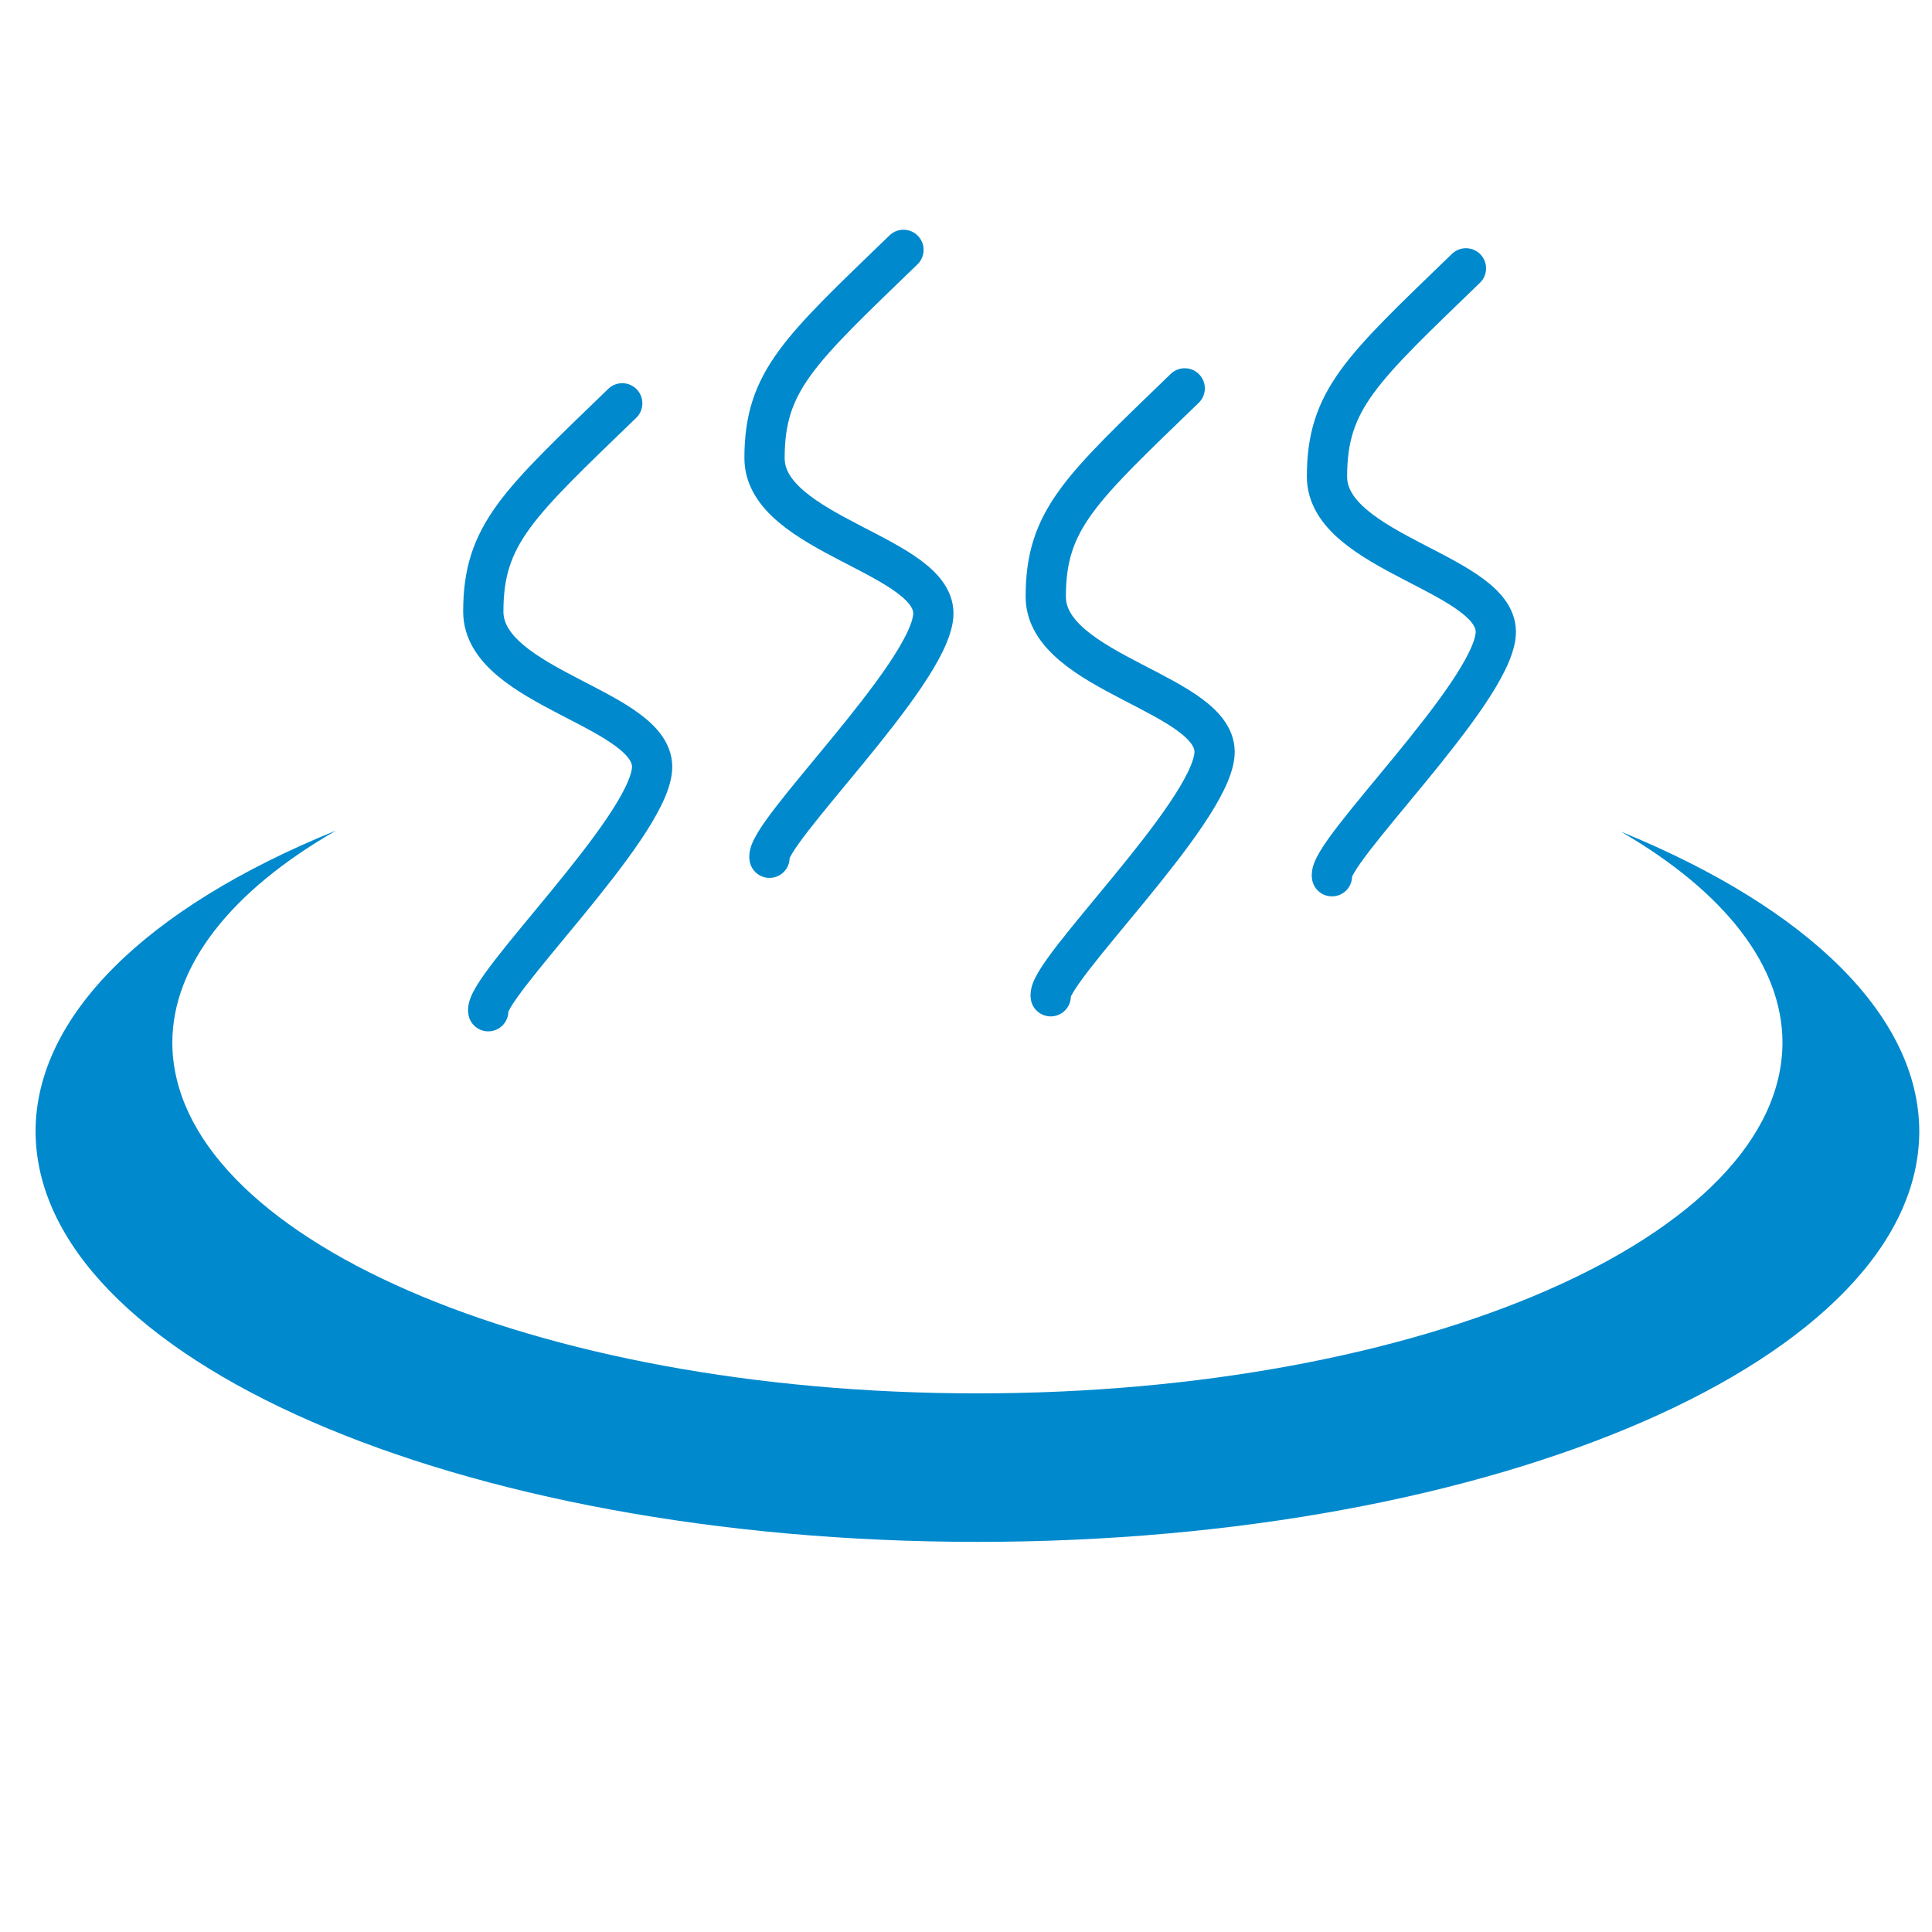
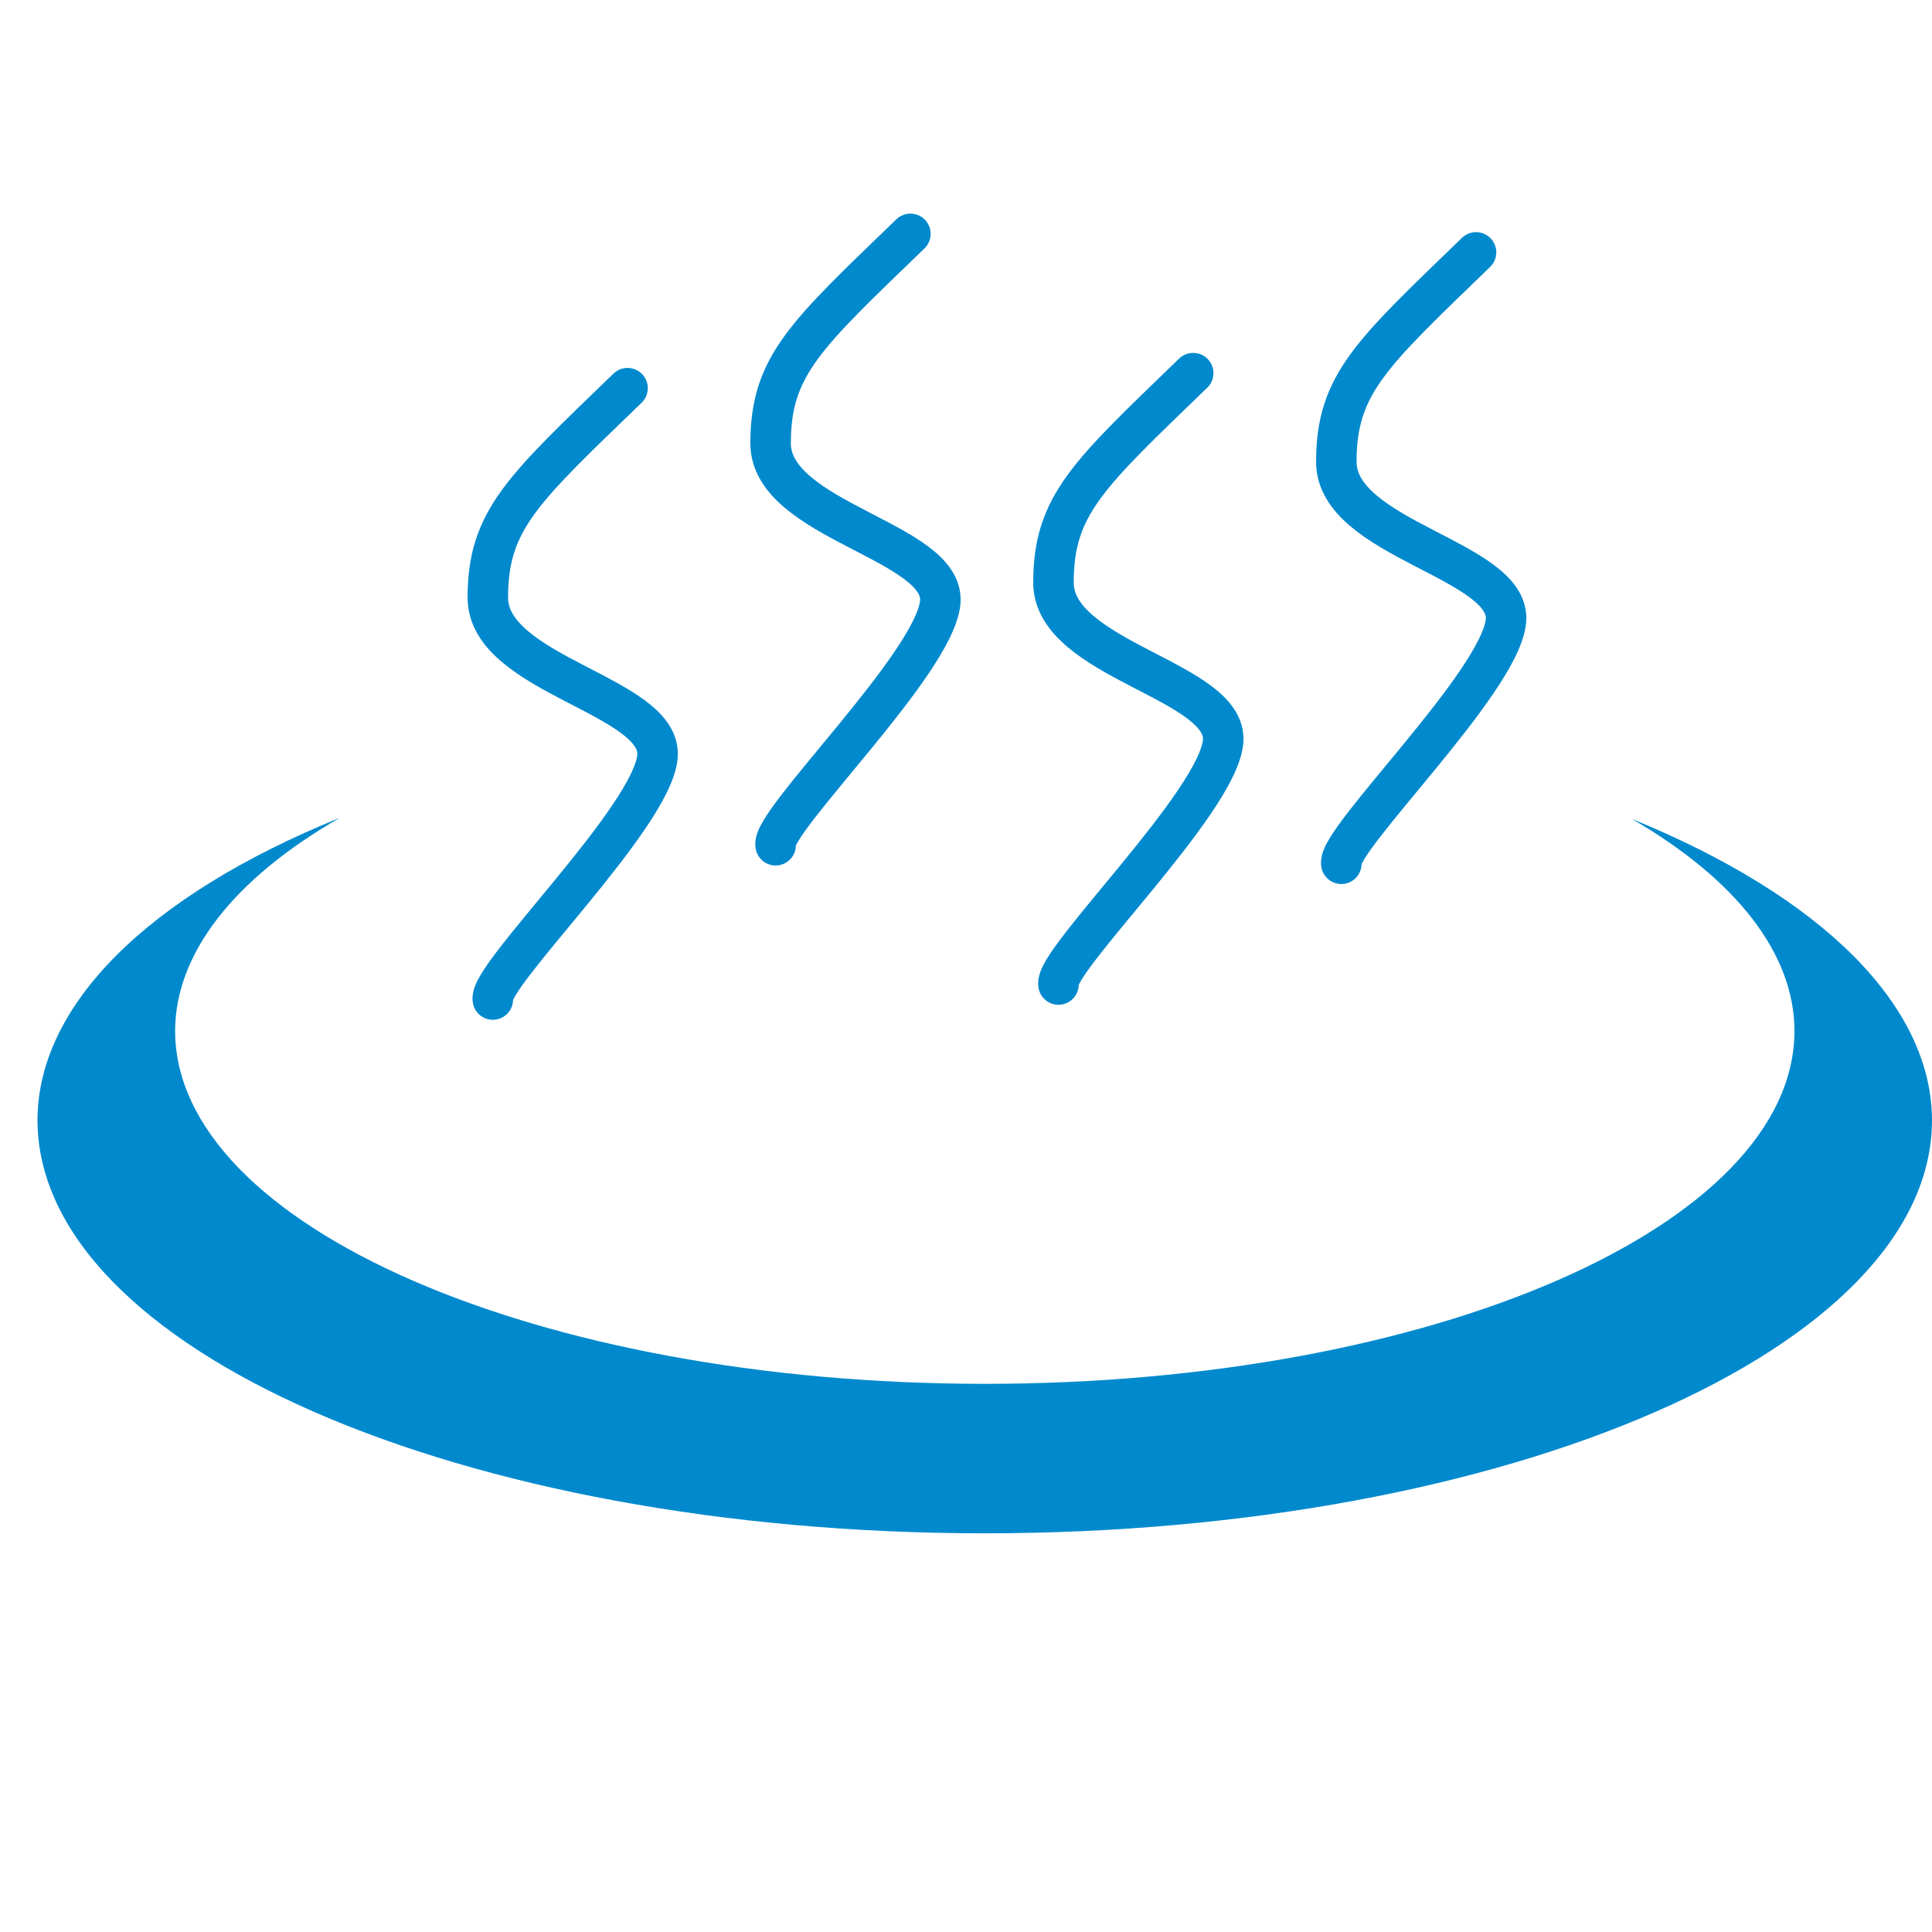
- <svg xmlns="http://www.w3.org/2000/svg" height="200" id="svg2" version="1.0" width="200">
+ <svg xmlns="http://www.w3.org/2000/svg" height="22" id="svg2" version="1.0" width="22">
  <defs id="defs22">
    </defs>
-   <g id="g1327" transform="matrix(0.04083073,0,0,0.04083073,-0.1767767,176.9398)">
-     <path d="M 66.275,1.768 C 24.94,1.768 1.704,23.139 1.704,66.804 v 450.123 c 0,40.844 20.894,62.229 62.192,62.229 H 515.92 c 41.307,0 62.229,-20.316 62.229,-62.229 V 66.804 c 0,-42.601 -20.922,-65.036 -63.522,-65.036 -0.003,0 -448.494,-0.143 -448.352,0 z" id="path1329" style="fill:#111111;fill-opacity:0;stroke:#eeeeee;stroke-width:3.408;stroke-opacity:0" />
+   <g id="g1327" transform="matrix(0.00451712,0,0,0.00451712,0,19.37618)">
+     <path d="M 66.275,1.768 C 24.94,1.768 1.704,23.139 1.704,66.804 l 0,450.123 c 0,40.844 20.894,62.229 62.192,62.229 l 452.024,0 c 41.307,0 62.229,-20.316 62.229,-62.229 l 0,-450.123 c 0,-42.601 -20.922,-65.036 -63.522,-65.036 -0.003,0 -448.494,-0.143 -448.352,0 z" id="path1329" style="fill:#111111;fill-opacity:0;stroke:#eeeeee;stroke-width:3.408;stroke-opacity:0" />
  </g>
-   <g id="g2319" transform="matrix(0.04083073,0,0,0.04083073,35.72533,178.4426)">
+   <g id="g2319" transform="matrix(0.04083073,0,0,0.04083073,-52.52813,78.44823)">
    <path d="" id="path2323" style="fill:#0089cd;stroke:none" />
  </g>
-   <g id="g2325" transform="matrix(0.04083073,0,0,0.04083073,35.72533,178.4426)">
+   <g id="g2325" transform="matrix(0.04083073,0,0,0.04083073,-52.52813,78.44823)">
    <path d="" id="path2329" style="fill:#0089cd;stroke:none" />
  </g>
-   <path style="fill:#0089cd;fill-opacity:1;stroke:none;stroke-width:11.361;stroke-linejoin:round;stroke-miterlimit:4;stroke-dasharray:none;stroke-opacity:1" d="m 34.81,85.968 a 97.5,42.537 0 0 0 -31.127,31.11 97.5,42.537 0 0 0 97.498,42.537 97.5,42.537 0 0 0 97.502,-42.537 97.5,42.537 0 0 0 -30.899,-30.992 83.341,36.359 0 0 1 16.737,21.796 83.341,36.359 0 0 1 -83.341,36.36 83.341,36.359 0 0 1 -83.341,-36.36 83.341,36.359 0 0 1 16.969,-21.914 z" id="path839" />
-   <path style="fill:none;fill-opacity:1;stroke:#0089cd;stroke-width:4.167;stroke-linecap:round;stroke-linejoin:miter;stroke-miterlimit:4;stroke-dasharray:none;stroke-opacity:1" d="m 64.415,41.752 c -10.788,10.43 -14.384,13.56 -14.384,21.556 0,7.997 17.979,10.083 17.466,16.341 -0.514,6.258 -17.466,22.599 -16.952,25.033" id="path858" />
-   <path style="fill:none;fill-opacity:1;stroke:#0089cd;stroke-width:4.167;stroke-linecap:round;stroke-linejoin:miter;stroke-miterlimit:4;stroke-dasharray:none;stroke-opacity:1" d="m 93.528,25.866 c -10.788,10.43 -14.384,13.56 -14.384,21.556 0,7.997 17.979,10.083 17.466,16.341 -0.514,6.258 -17.466,22.599 -16.952,25.033" id="path858-9" />
-   <path style="fill:none;fill-opacity:1;stroke:#0089cd;stroke-width:4.167;stroke-linecap:round;stroke-linejoin:miter;stroke-miterlimit:4;stroke-dasharray:none;stroke-opacity:1" d="m 122.641,40.204 c -10.788,10.43 -14.384,13.56 -14.384,21.556 0,7.997 17.979,10.083 17.466,16.341 -0.514,6.258 -17.466,22.599 -16.952,25.033" id="path858-9-4" />
-   <path style="fill:none;fill-opacity:1;stroke:#0089cd;stroke-width:4.167;stroke-linecap:round;stroke-linejoin:miter;stroke-miterlimit:4;stroke-dasharray:none;stroke-opacity:1" d="m 151.754,27.778 c -10.788,10.43 -14.384,13.56 -14.384,21.556 0,7.997 17.979,10.083 17.466,16.341 -0.514,6.258 -17.466,22.599 -16.952,25.033" id="path858-9-4-0" />
+   <path style="fill:#0089cd;fill-opacity:1;stroke:none;stroke-width:11.361;stroke-linejoin:round;stroke-miterlimit:4;stroke-dasharray:none;stroke-opacity:1" d="m 3.871,9.312 a 10.786,4.706 0 0 0 -3.444,3.442 10.786,4.706 0 0 0 10.786,4.706 10.786,4.706 0 0 0 10.787,-4.706 10.786,4.706 0 0 0 -3.418,-3.429 9.22,4.022 0 0 1 1.852,2.411 9.22,4.022 0 0 1 -9.22,4.022 9.22,4.022 0 0 1 -9.22,-4.022 9.22,4.022 0 0 1 1.877,-2.424 z" id="path839" />
+   <path style="fill:none;fill-opacity:1;stroke:#0089cd;stroke-width:0.461;stroke-linecap:round;stroke-linejoin:miter;stroke-miterlimit:4;stroke-dasharray:none;stroke-opacity:1" d="m 7.146,4.42 c -1.193,1.154 -1.591,1.5 -1.591,2.385 0,0.885 1.989,1.115 1.932,1.808 -0.057,0.692 -1.932,2.5 -1.875,2.769" id="path858" />
+   <path style="fill:none;fill-opacity:1;stroke:#0089cd;stroke-width:0.461;stroke-linecap:round;stroke-linejoin:miter;stroke-miterlimit:4;stroke-dasharray:none;stroke-opacity:1" d="M 10.367,2.663 C 9.173,3.817 8.775,4.163 8.775,5.048 c 0,0.885 1.989,1.115 1.932,1.808 -0.057,0.692 -1.932,2.5 -1.875,2.769" id="path858-9" />
+   <path style="fill:none;fill-opacity:1;stroke:#0089cd;stroke-width:0.461;stroke-linecap:round;stroke-linejoin:miter;stroke-miterlimit:4;stroke-dasharray:none;stroke-opacity:1" d="m 13.587,4.249 c -1.193,1.154 -1.591,1.5 -1.591,2.385 0,0.885 1.989,1.115 1.932,1.808 -0.057,0.692 -1.932,2.5 -1.875,2.769" id="path858-9-4" />
+   <path style="fill:none;fill-opacity:1;stroke:#0089cd;stroke-width:0.461;stroke-linecap:round;stroke-linejoin:miter;stroke-miterlimit:4;stroke-dasharray:none;stroke-opacity:1" d="m 16.808,2.874 c -1.193,1.154 -1.591,1.5 -1.591,2.385 0,0.885 1.989,1.115 1.932,1.808 -0.057,0.692 -1.932,2.5 -1.875,2.769" id="path858-9-4-0" />
</svg>
